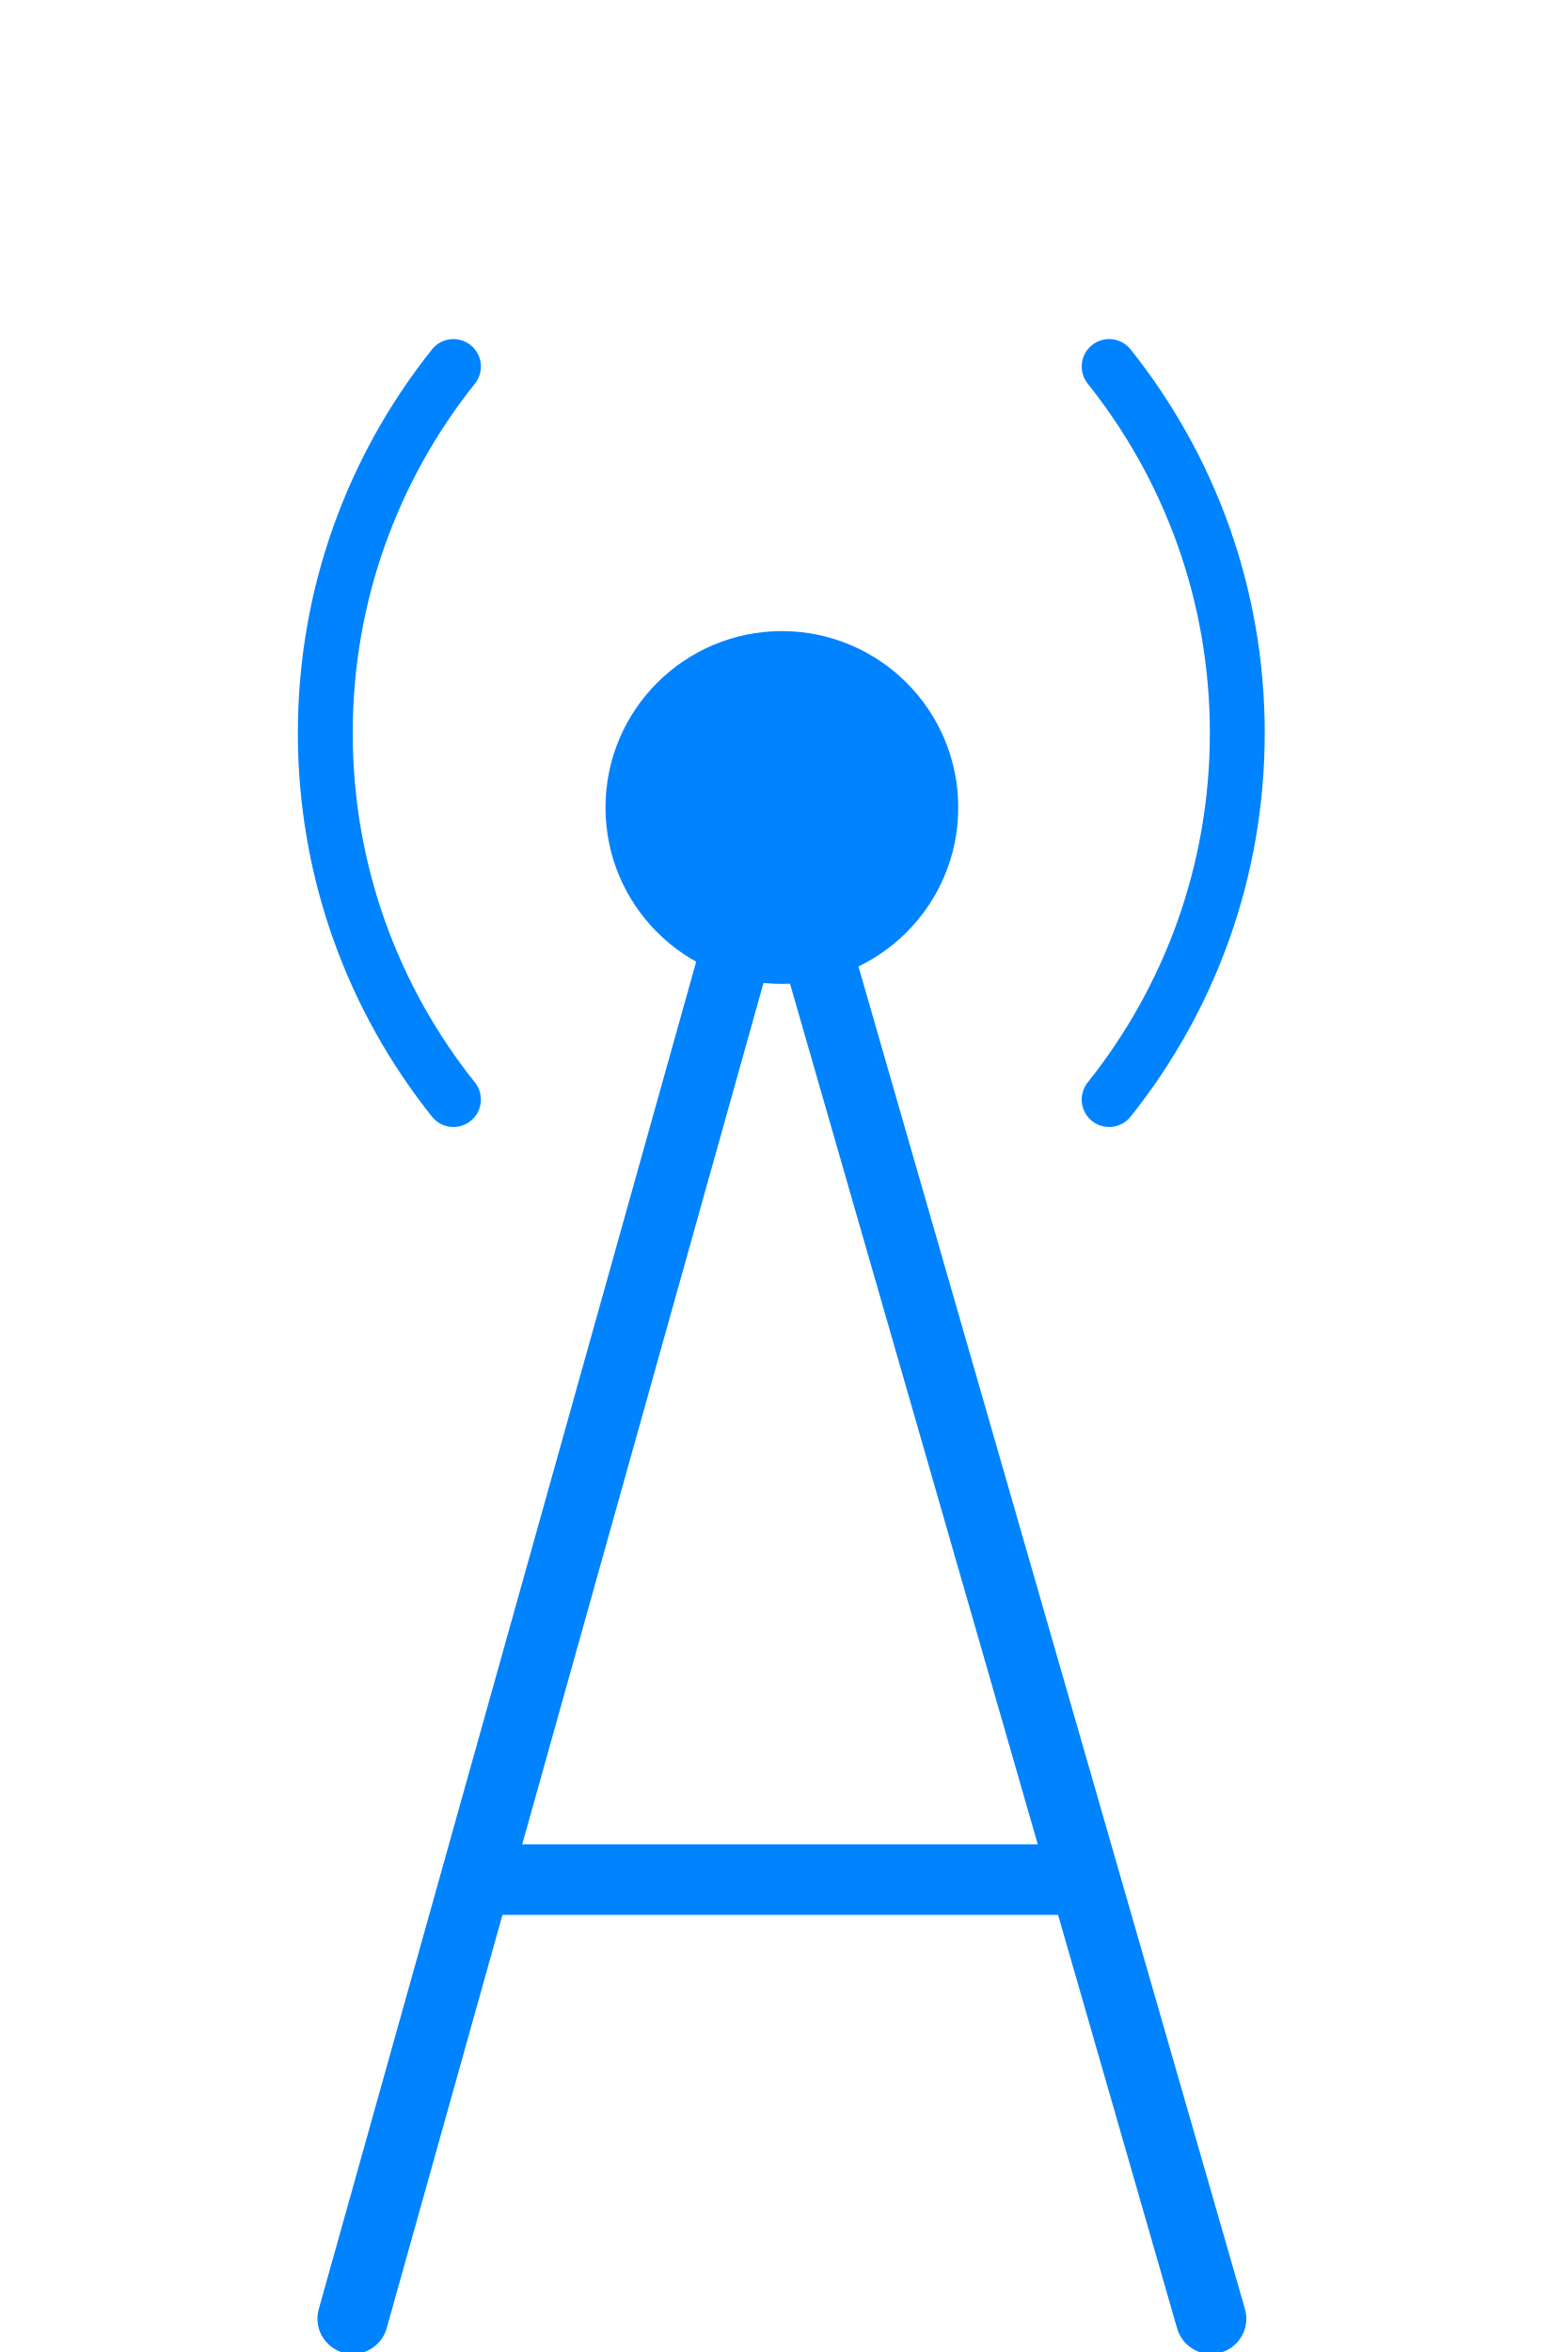
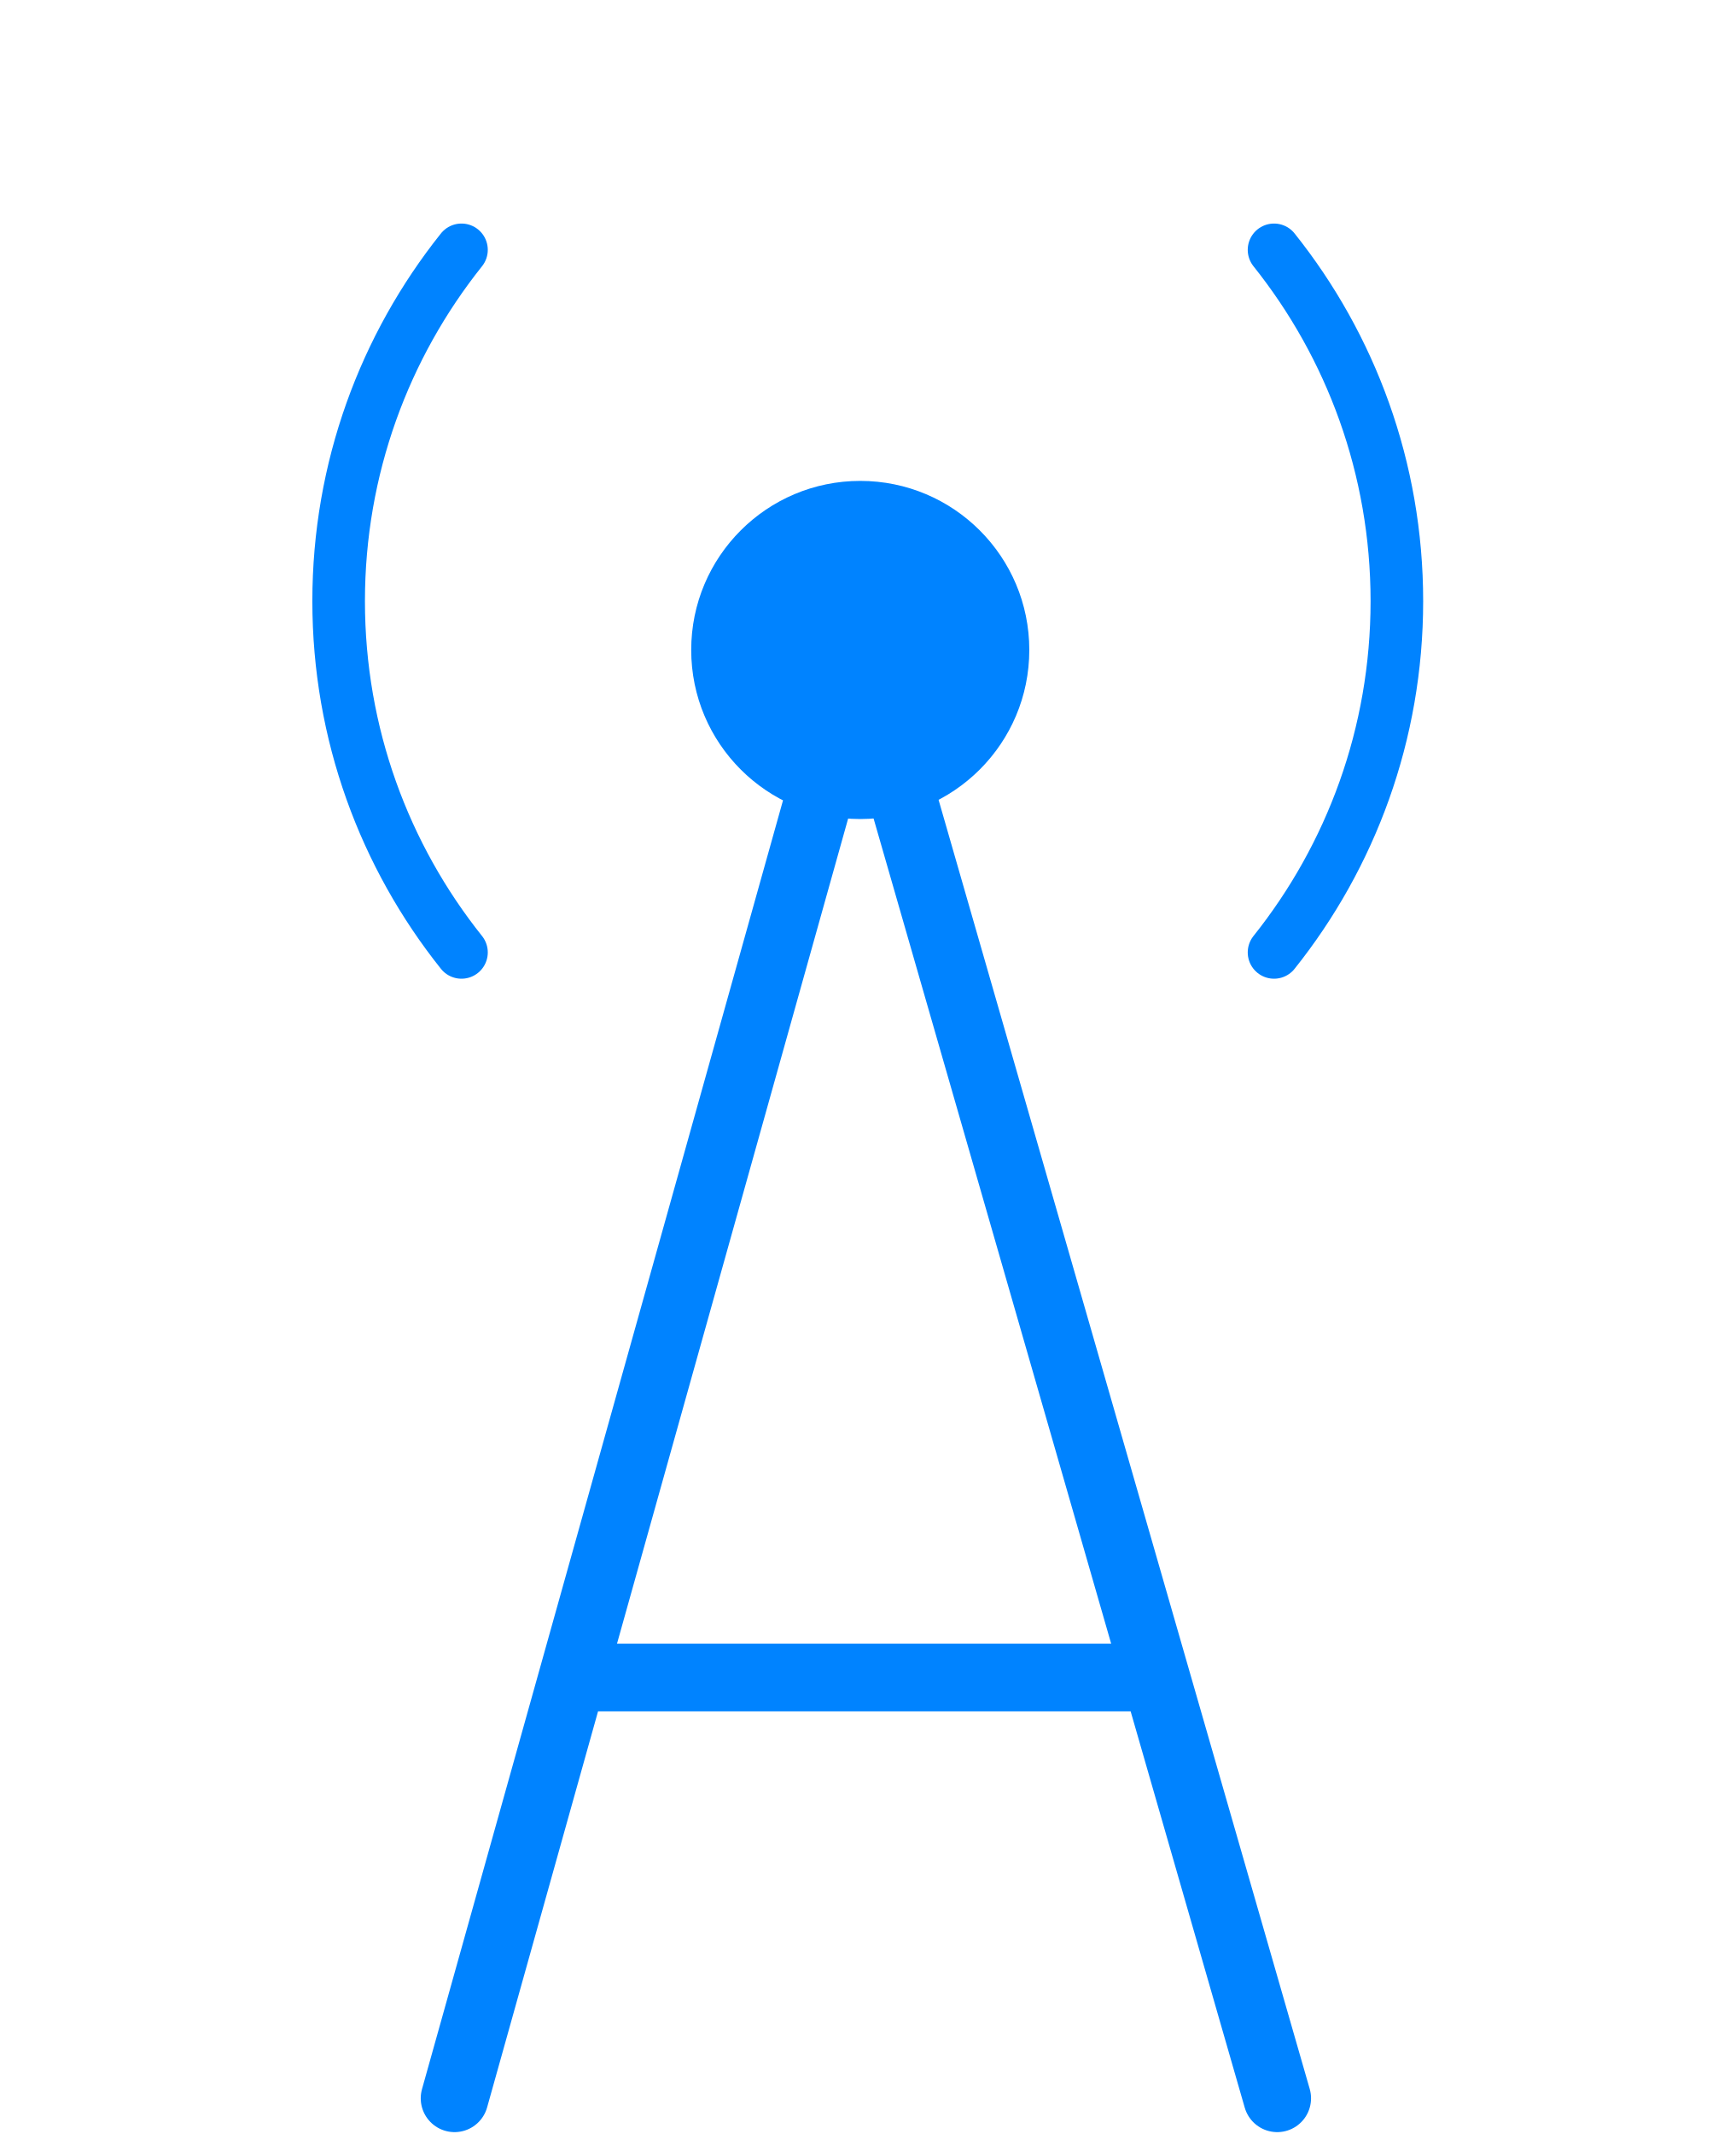
- <svg xmlns="http://www.w3.org/2000/svg" width="400" height="600" fill="none">
+ <svg xmlns="http://www.w3.org/2000/svg" width="462" height="568" fill="none">
  <g>
-     <path id="svg_3" stroke-linecap="round" stroke-width="14" stroke="#0083FF" d="m115.7,93.5c-20.466,25.641 -32.7,58.142 -32.7,93.5c0,35.358 12.234,67.859 32.7,93.5" />
-     <path id="svg_4" stroke-linecap="round" stroke-width="14" stroke="#0083FF" d="m283,93.5c20.466,25.641 32.7,58.142 32.7,93.5c0,35.358 -12.234,67.859 -32.7,93.5" />
-     <circle id="svg_5" fill="#0083FF" r="45" cy="206" cx="199.498" />
-     <path id="svg_6" stroke-linecap="round" stroke-width="18" stroke="#0083FF" d="m89.998,591.5l31.377,-112m187.623,112l-32.249,-112m-155.374,0l76.623,-273.5l78.751,273.5m-155.374,0l155.374,0" />
+     <path id="svg_3" stroke-linecap="round" stroke-width="14" stroke="#0083FF" d="m122.848,66.5c-20.466,25.641 -32.7,58.142 -32.7,93.5c0,35.358 12.234,67.859 32.7,93.5" />
+     <path id="svg_4" stroke-linecap="round" stroke-width="14" stroke="#0083FF" d="m339.148,66.5c20.466,25.641 32.7,58.142 32.7,93.5c0,35.358 -12.234,67.859 -32.7,93.5" />
+     <circle id="svg_5" fill="#0083FF" r="45" cy="173" cx="229" />
+     <path id="svg_6" stroke-linecap="round" stroke-width="18" stroke="#0083FF" d="m121,558.5l31.377,-112m187.623,112l-32.249,-112m-155.374,0l76.623,-273.5l78.751,273.5m-155.374,0l155.374,0" />
  </g>
</svg>
